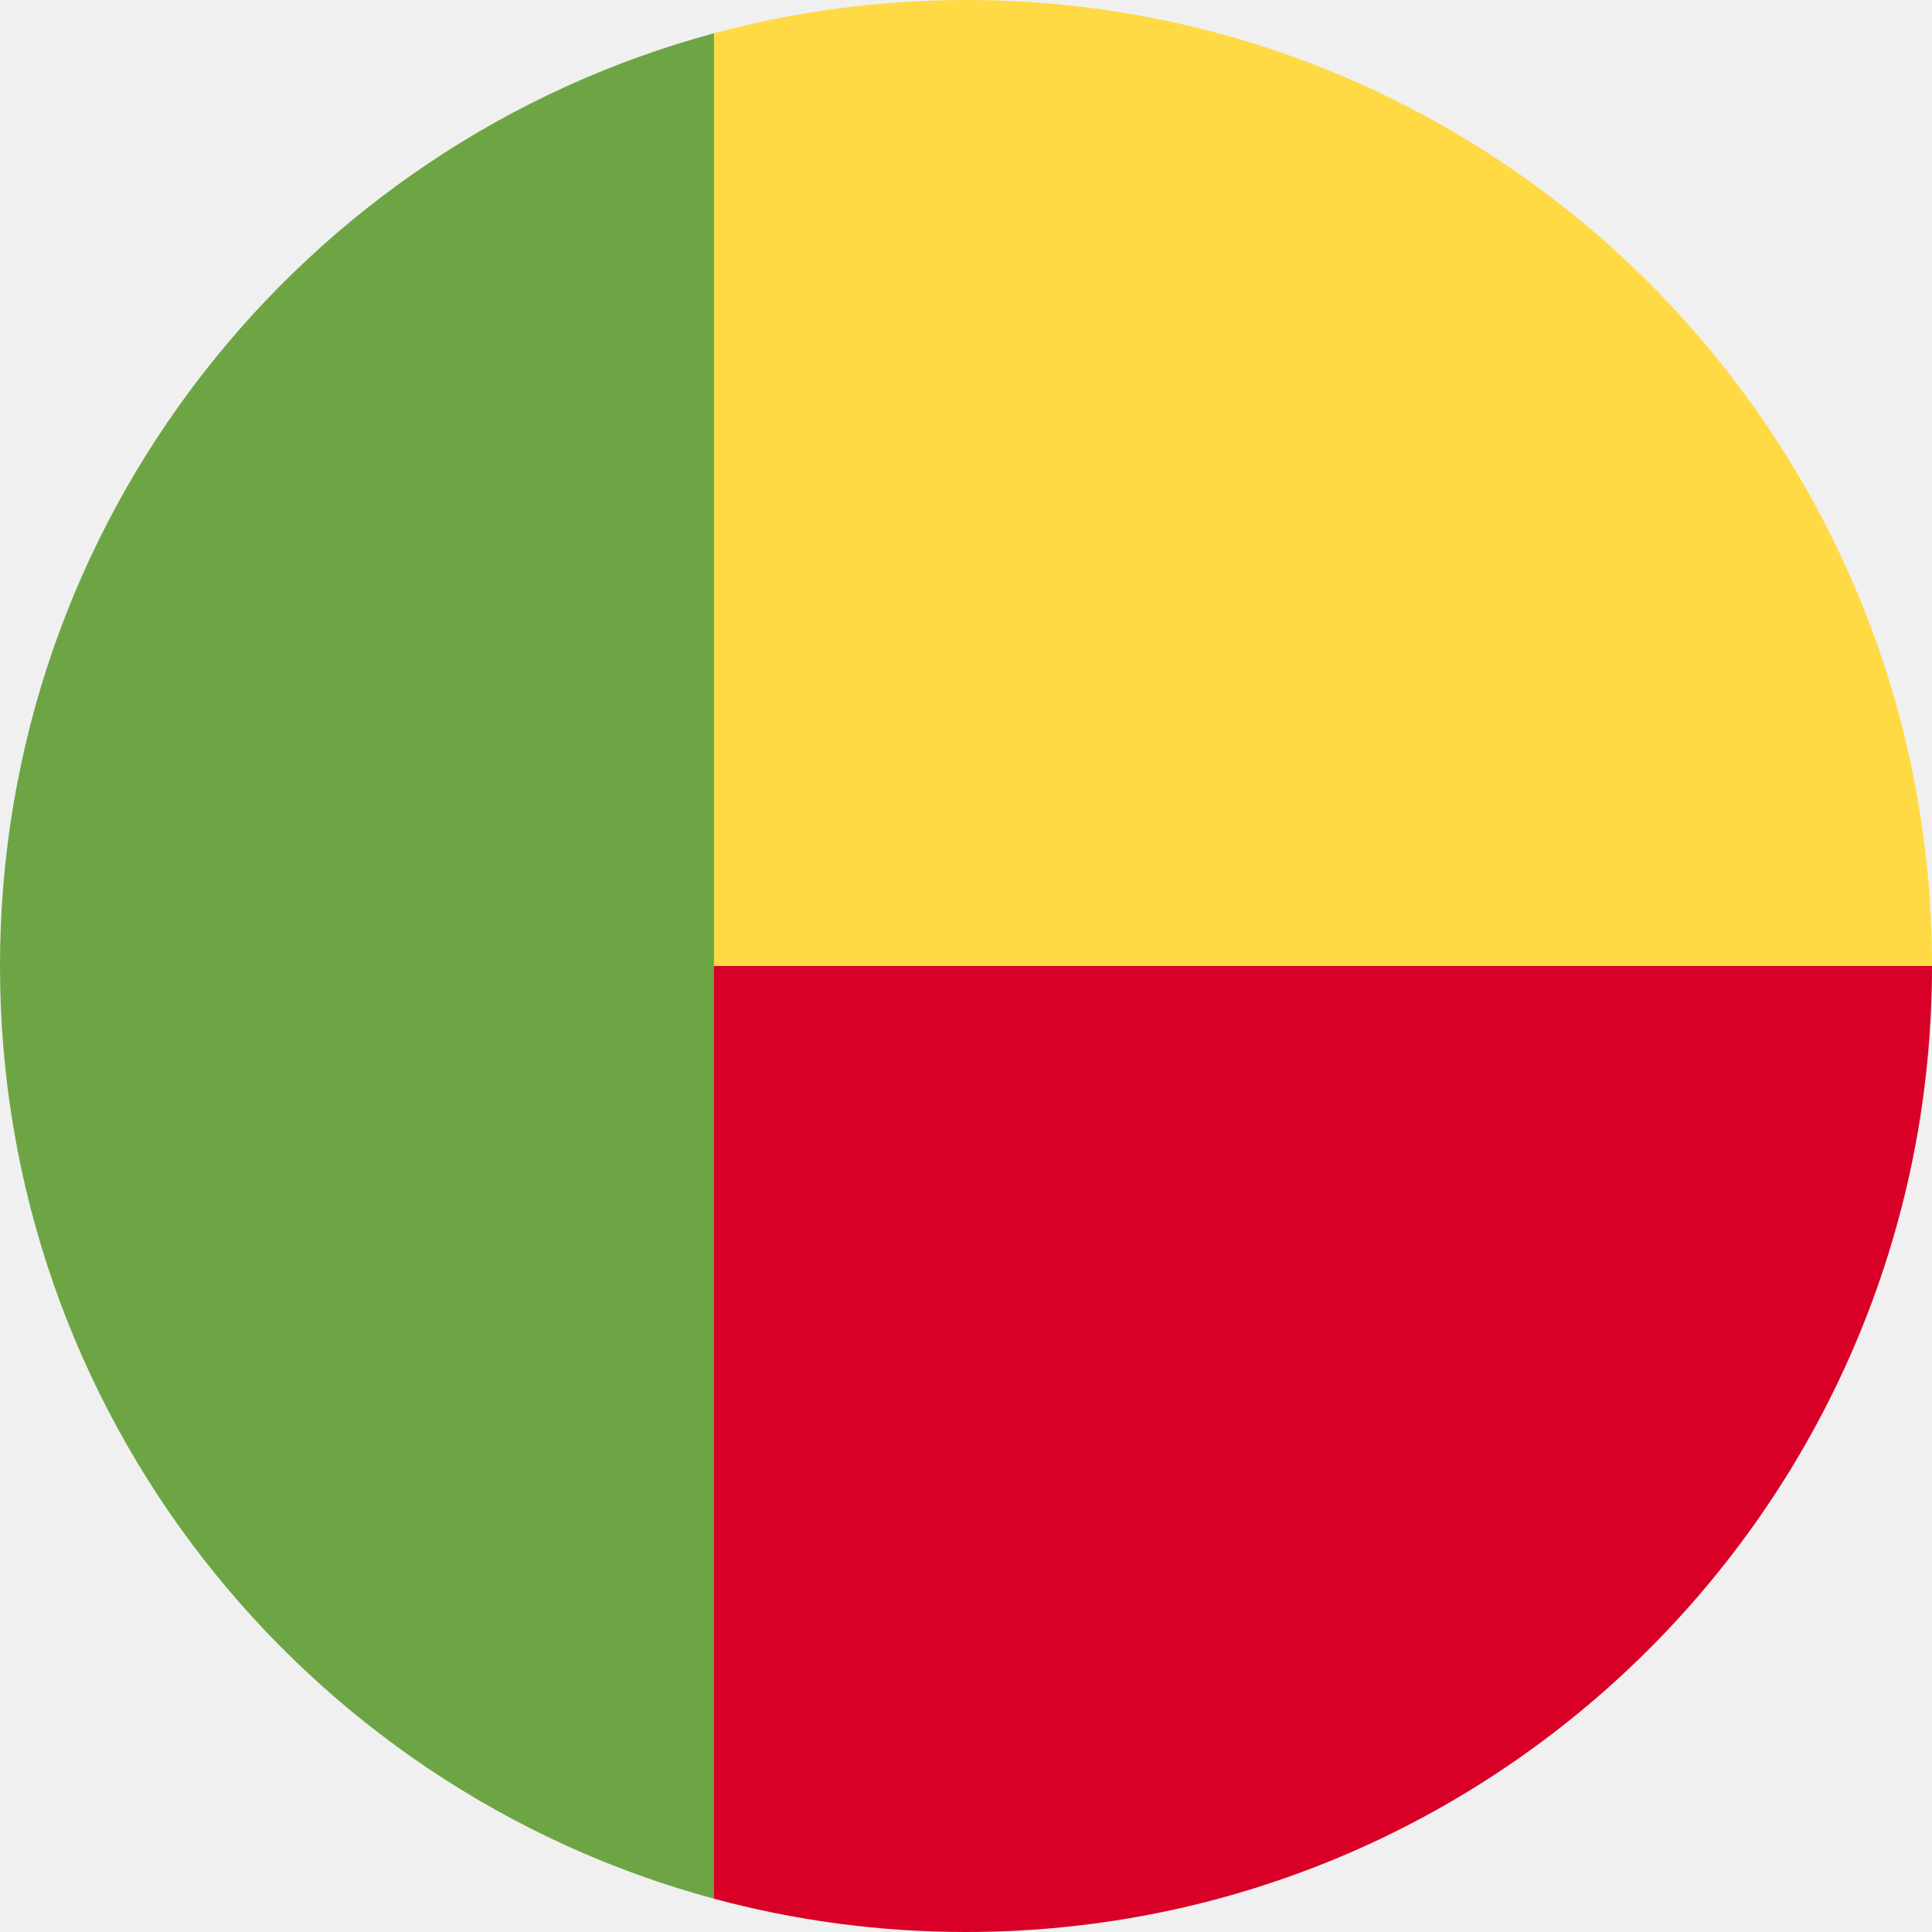
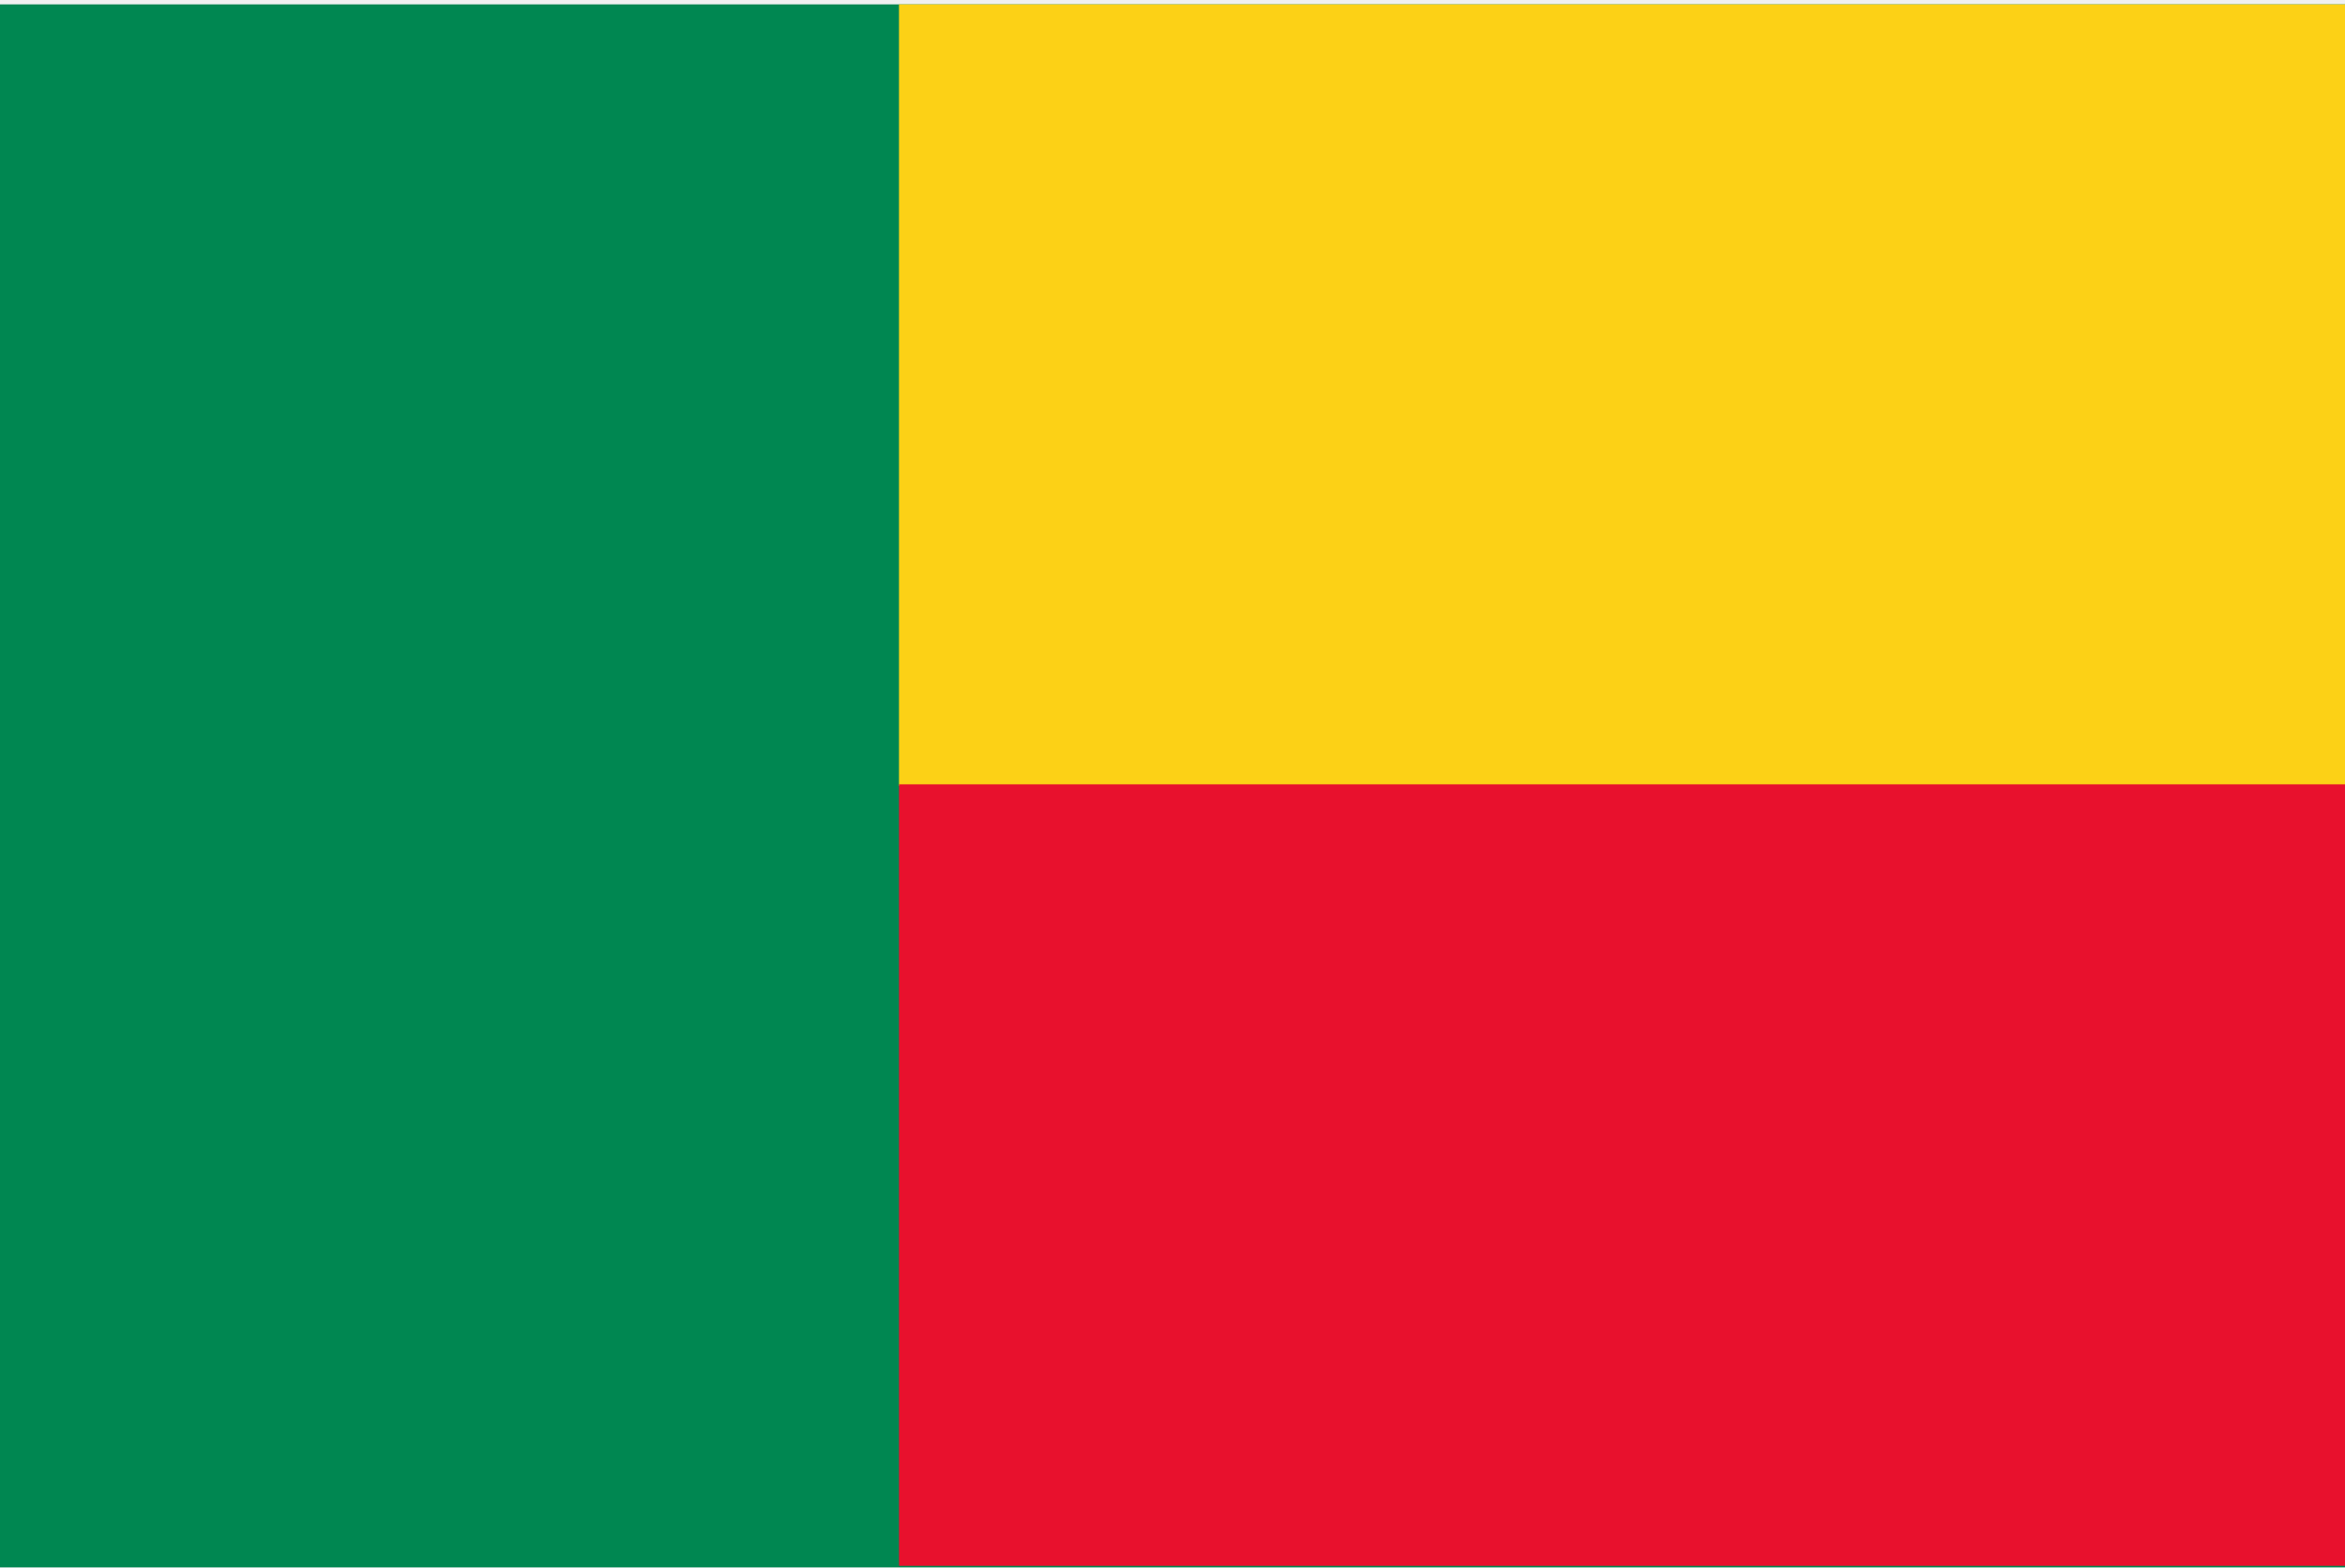
- <svg xmlns="http://www.w3.org/2000/svg" viewBox="0 0 512 512">
-   <path d="M166.957 233.739l22.261 269.442C210.511 508.92 232.893 512 256 512c141.384 0 256-114.616 256-256l-345.043-22.261z" fill="#D80027" />
-   <path d="M166.957 256l22.26-247.181C210.511 3.08 232.893 0 256 0c141.384 0 256 114.616 256 256H166.957z" fill="#FFDA44" />
-   <path d="M0 256c0 118.279 80.221 217.805 189.217 247.181V8.819C80.221 38.195 0 137.721 0 256z" fill="#6DA544" />
+ <svg xmlns="http://www.w3.org/2000/svg" width="513" height="343" viewBox="0 0 513 343" fill="none">
+   <g clip-path="url(#clip0_301_1550)">
+     <path d="M0 0.953H513V342.953H0V0.953Z" fill="#008751" />
+     <path d="M196.666 0.953H513V171.953H196.666V0.953Z" fill="#FCD116" />
+     <path d="M196.666 171.62H513V342.62H196.666V171.62Z" fill="#E8112D" />
+   </g>
+   <defs>
+     <clipPath id="clip0_301_1550">
+       <rect width="513" height="342" fill="white" transform="translate(0 0.953125)" />
+     </clipPath>
+   </defs>
</svg>
